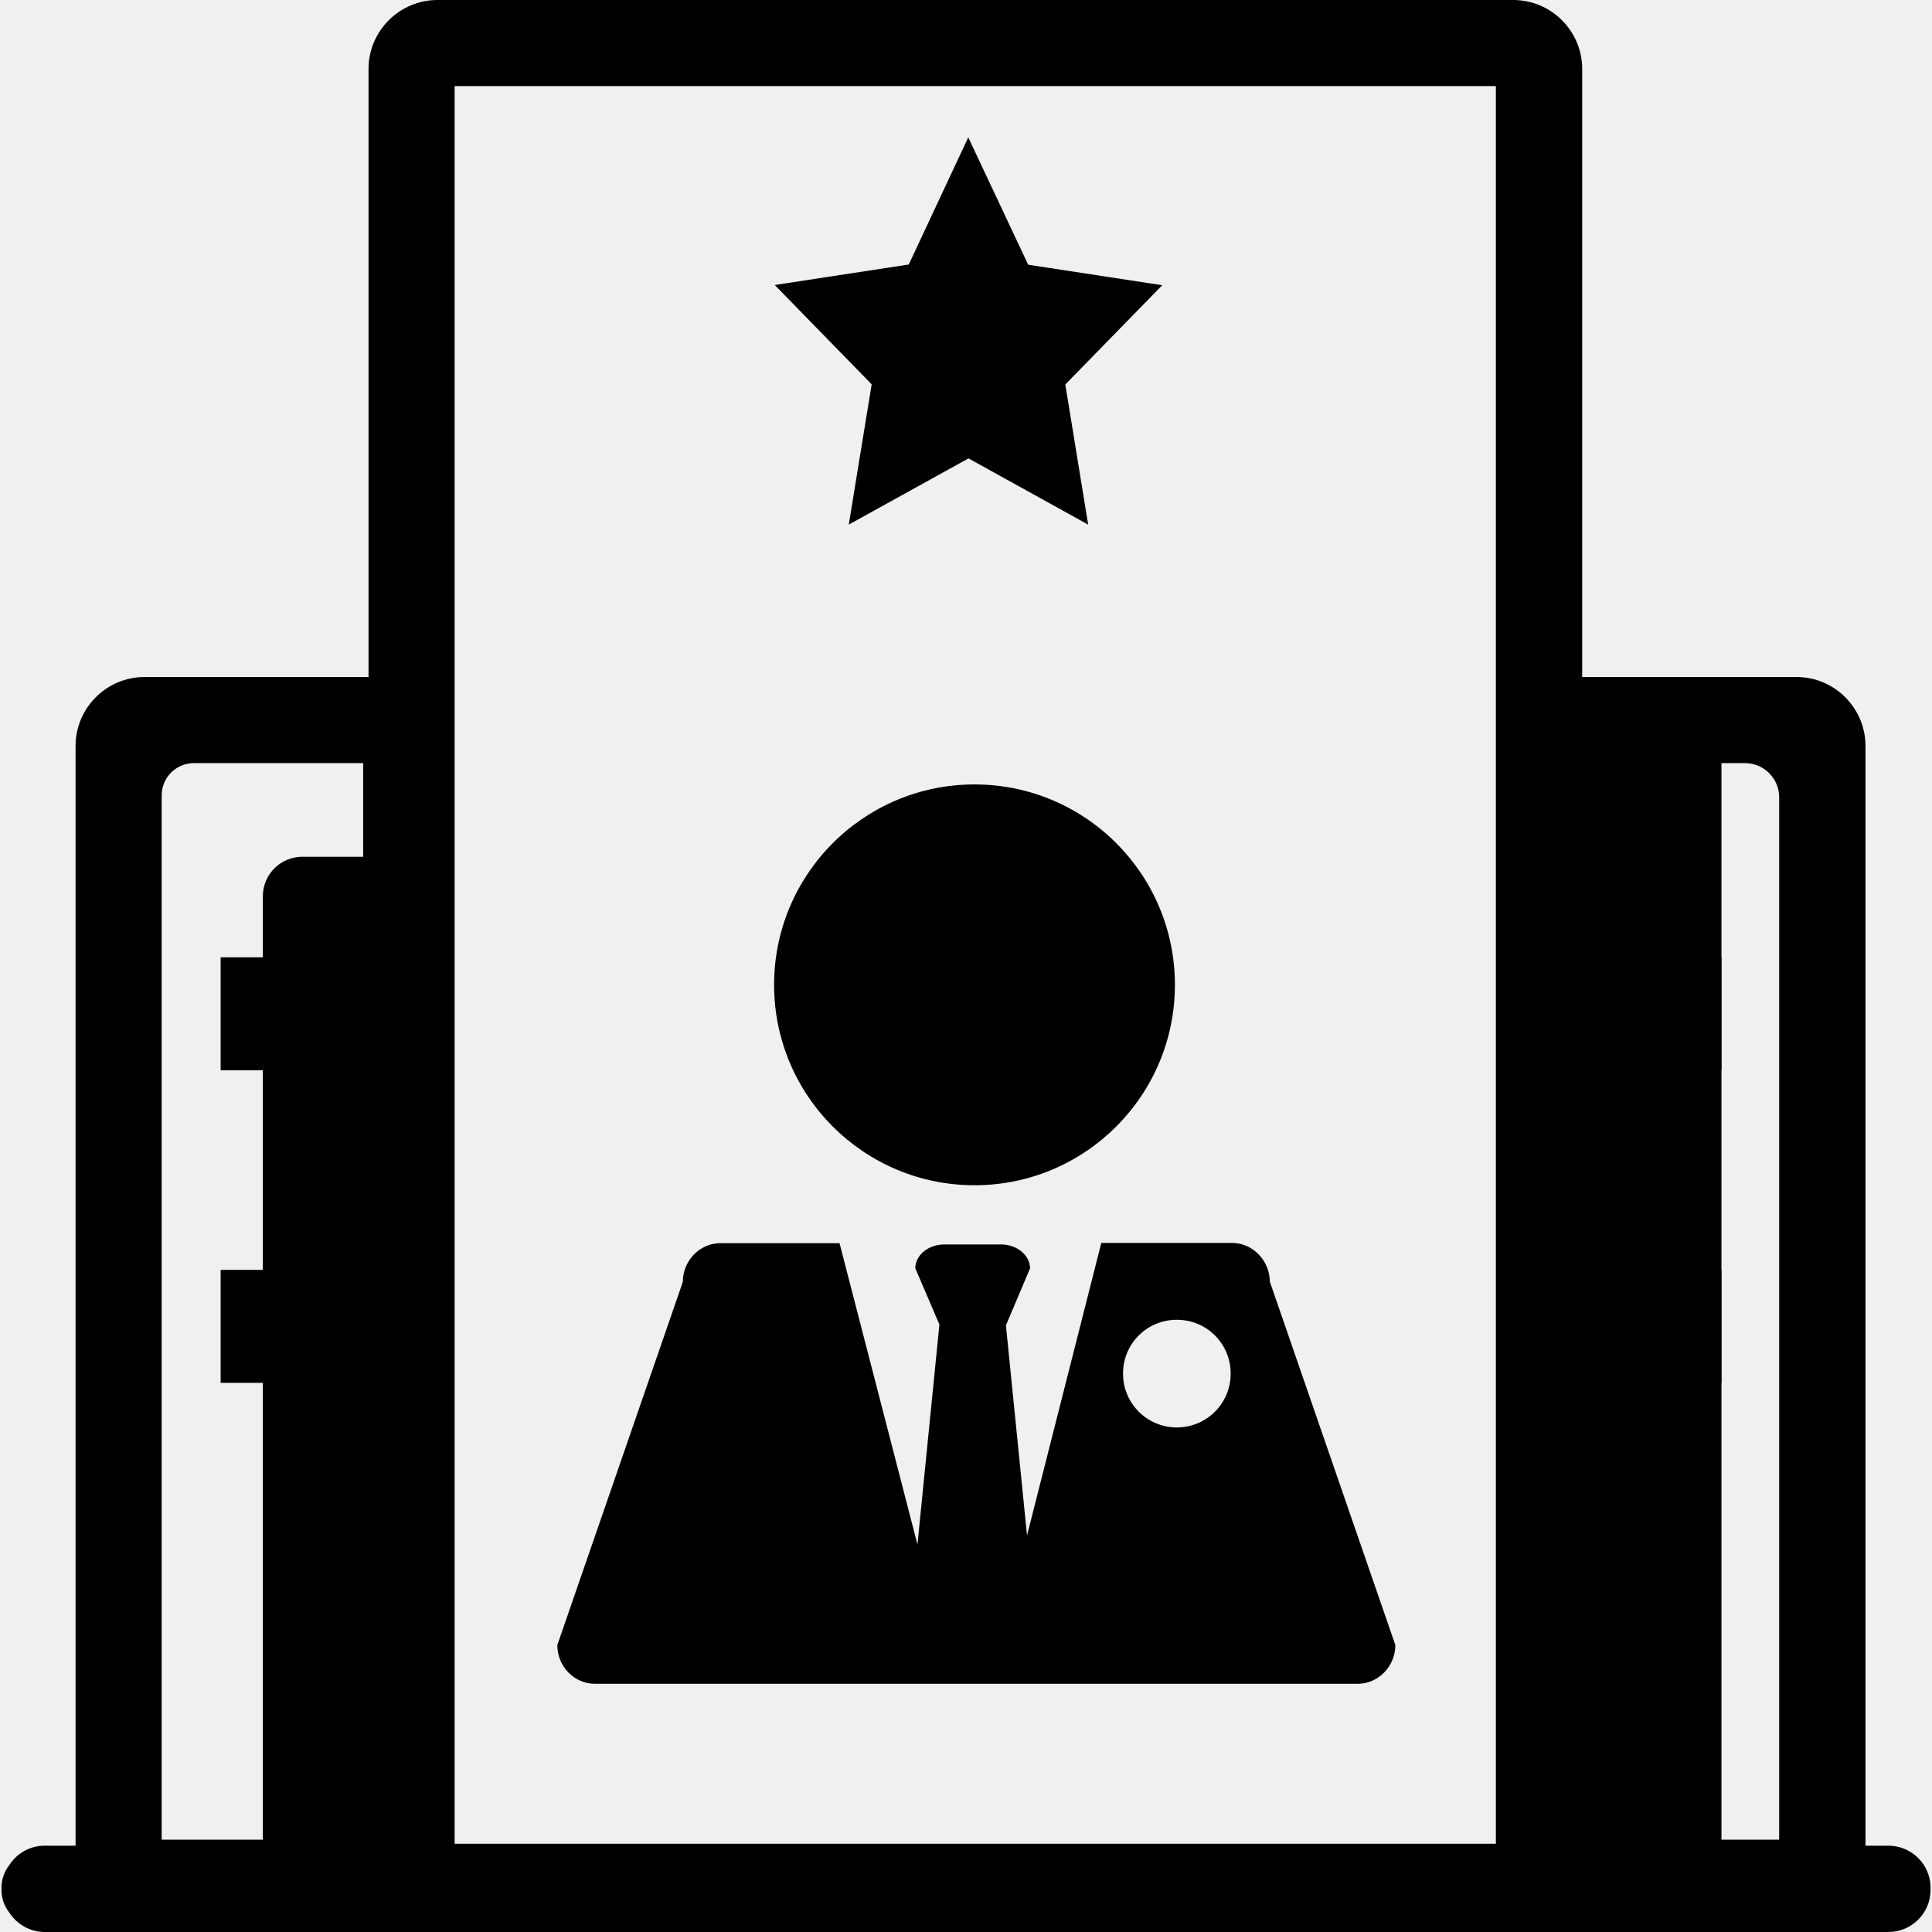
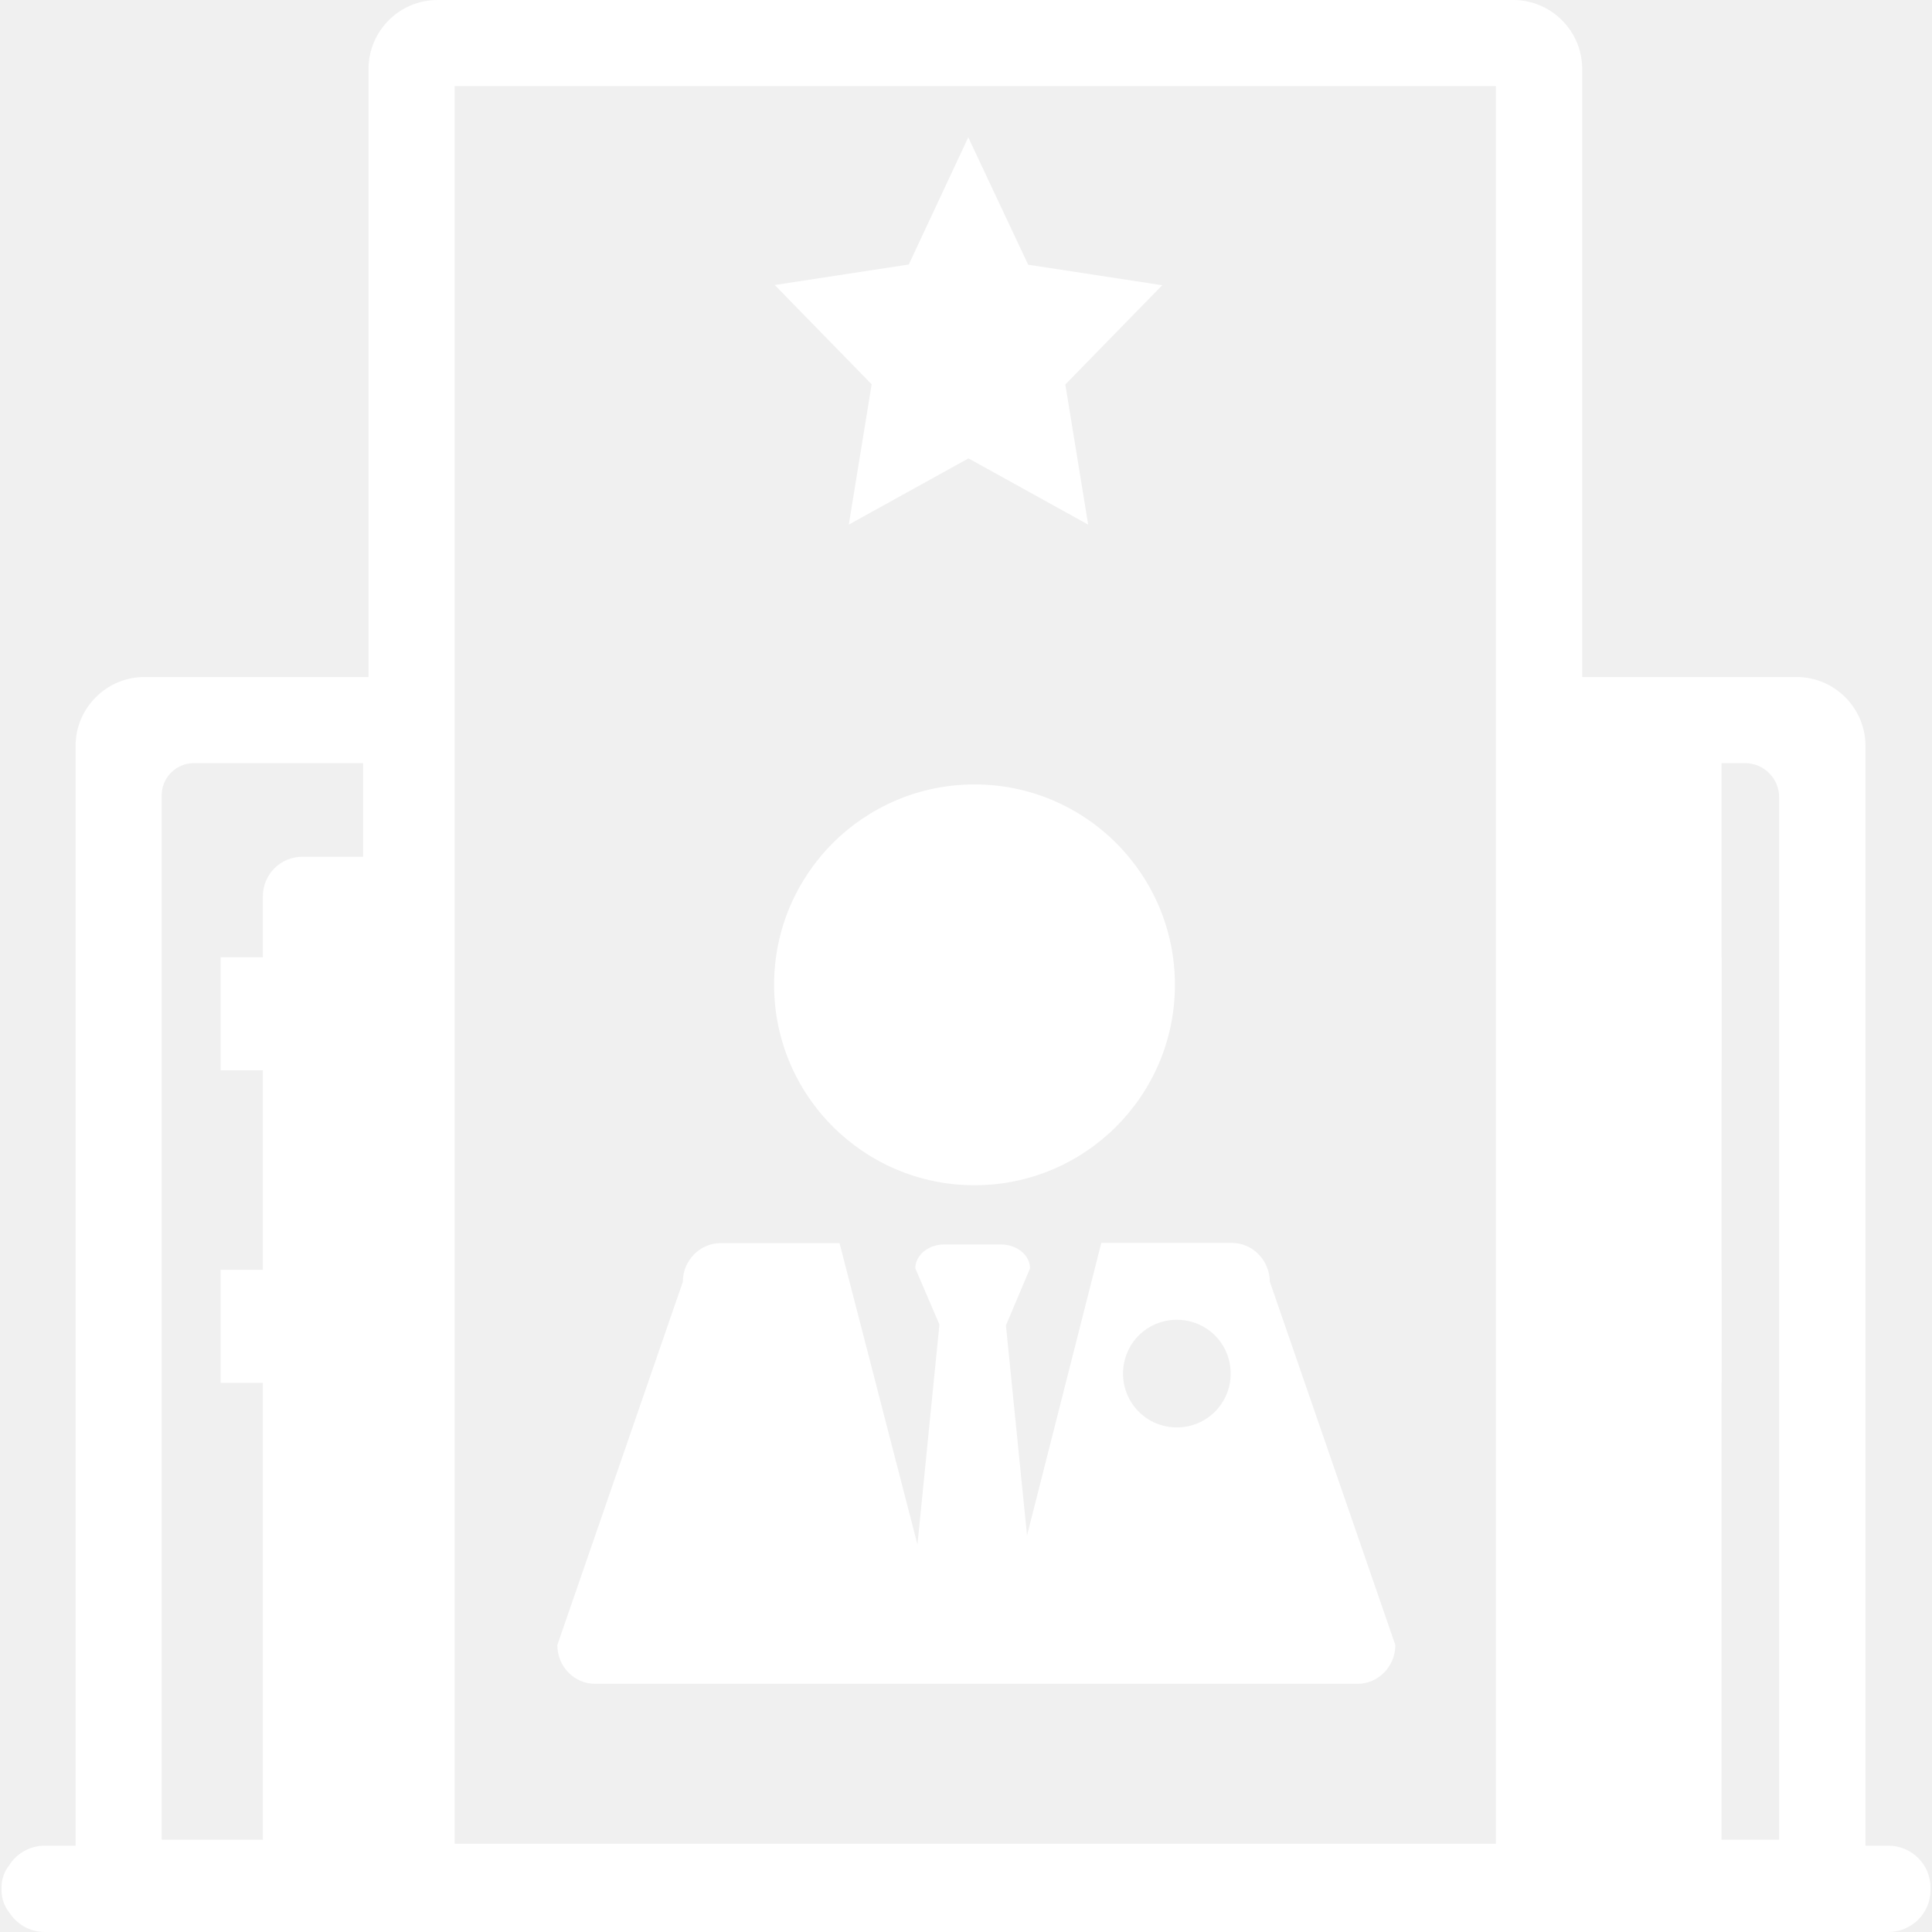
<svg xmlns="http://www.w3.org/2000/svg" width="800" height="800" viewBox="63.5 61.6 896.1 897.5" class="icon">
-   <path d="M242.1 921.6h-57.2V478c0-10.2 8.2-18.4 18.4-18.4h38.8zM777 406h85.5v515.6H777z" fill="#000000" />
-   <path d="M940 919h-10.6V408.1c0-17.6-14.4-32-32-32h-99.6V93.6c0-17.6-14.4-32-32-32H266c-17.6 0-32 14.4-32 32v282.5H129.9c-17.6 0-32 14.4-32 32V919H83.6c-7 0-13.2 3.7-16.6 9.2-2.2 2.8-3.5 6.4-3.5 10.2v1.3c0 3.8 1.3 7.4 3.5 10.2 3.5 5.5 9.6 9.2 16.6 9.2H940c10.8 0 19.6-8.7 19.6-19.4v-1.3c0-10.7-8.8-19.4-19.6-19.4M798 416.1h75.4c8.8 0 15.9 7.1 15.9 15.9v484.2H798zM274 101.6h483.7v816.5H274zM152.9 416.1h78.6v500.1h-93.6V431.1c0-8.3 6.7-15 15-15" fill="#000" />
-   <path d="M422.4 519.1a93.1 93.1 0 1 0 186.2 0 93.1 93.1 0 1 0-186.2 0M635.2 639h-60.8l-34.5 135.9-9.8-97.6 11.2-26.5c0-6.1-6.1-11.1-13.5-11.1h-26.3c-7.5 0-13.5 5-13.5 11.1l11.2 26.1L489 779.1l-36.2-140h-55.3c-9.6 0-17.5 8.1-17.5 18l-58.3 168.7c0 9.9 7.8 18 17.5 18h354.3c9.6 0 17.5-8.1 17.5-18L652.7 657c-.1-9.9-8-18-17.5-18m-25.7 85.7c-13.8 0-25-11.1-25-25s11.1-25 25-25 25 11.1 25 25-11.2 25-25 25M467.7 240.3l-10.6 65 55.5-30.7h.2l55.5 30.7-10.6-65c0-.1 0-.2.1-.2l44.9-46-62.1-9.5c-.1 0-.1-.1-.2-.1l-27.8-59.1-27.6 59c0 .1-.1.1-.2.1l-62.1 9.5 44.9 46c.1.1.2.2.1.3m-302.4 266h39.2v52.5h-39.2zm0 145.2h39.2V704h-39.2zm658-145.2h39.2v52.5h-39.2zm0 145.2h39.2V704h-39.2z" fill="#000" />
+   <path d="M242.1 921.6h-57.2V478c0-10.2 8.2-18.4 18.4-18.4h38.8zM777 406h85.5v515.6H777z" fill="#FFF" />
+   <path d="M940 919h-10.6V408.1c0-17.6-14.4-32-32-32h-99.6V93.6c0-17.6-14.4-32-32-32H266c-17.6 0-32 14.4-32 32v282.5H129.9c-17.6 0-32 14.4-32 32V919H83.6c-7 0-13.2 3.7-16.6 9.2-2.2 2.8-3.5 6.4-3.5 10.2v1.3c0 3.8 1.3 7.4 3.5 10.2 3.5 5.5 9.6 9.2 16.6 9.2H940c10.8 0 19.6-8.7 19.6-19.4v-1.3c0-10.7-8.8-19.4-19.6-19.4M798 416.1h75.4c8.8 0 15.9 7.1 15.9 15.9v484.2H798zM274 101.6h483.7v816.5H274zM152.9 416.1h78.6v500.1h-93.6V431.1c0-8.3 6.7-15 15-15" fill="#FFF" />
+   <path d="M422.4 519.1a93.1 93.1 0 1 0 186.2 0 93.1 93.1 0 1 0-186.2 0M635.2 639h-60.8l-34.5 135.9-9.8-97.6 11.2-26.5c0-6.1-6.1-11.1-13.5-11.1h-26.3c-7.5 0-13.5 5-13.5 11.1l11.2 26.1L489 779.1l-36.2-140h-55.3c-9.6 0-17.5 8.1-17.5 18l-58.3 168.7c0 9.9 7.8 18 17.5 18h354.3c9.6 0 17.5-8.1 17.5-18L652.7 657c-.1-9.9-8-18-17.5-18m-25.7 85.7c-13.8 0-25-11.1-25-25s11.1-25 25-25 25 11.1 25 25-11.2 25-25 25M467.7 240.3l-10.6 65 55.5-30.7h.2l55.5 30.7-10.6-65c0-.1 0-.2.1-.2l44.9-46-62.1-9.5c-.1 0-.1-.1-.2-.1l-27.8-59.1-27.6 59c0 .1-.1.1-.2.1l-62.1 9.5 44.9 46c.1.1.2.2.1.3m-302.4 266h39.2v52.5h-39.2zm0 145.2h39.2V704h-39.2zm658-145.2h39.2v52.5h-39.2zm0 145.2h39.2V704h-39.2z" fill="#FFF" />
</svg>
